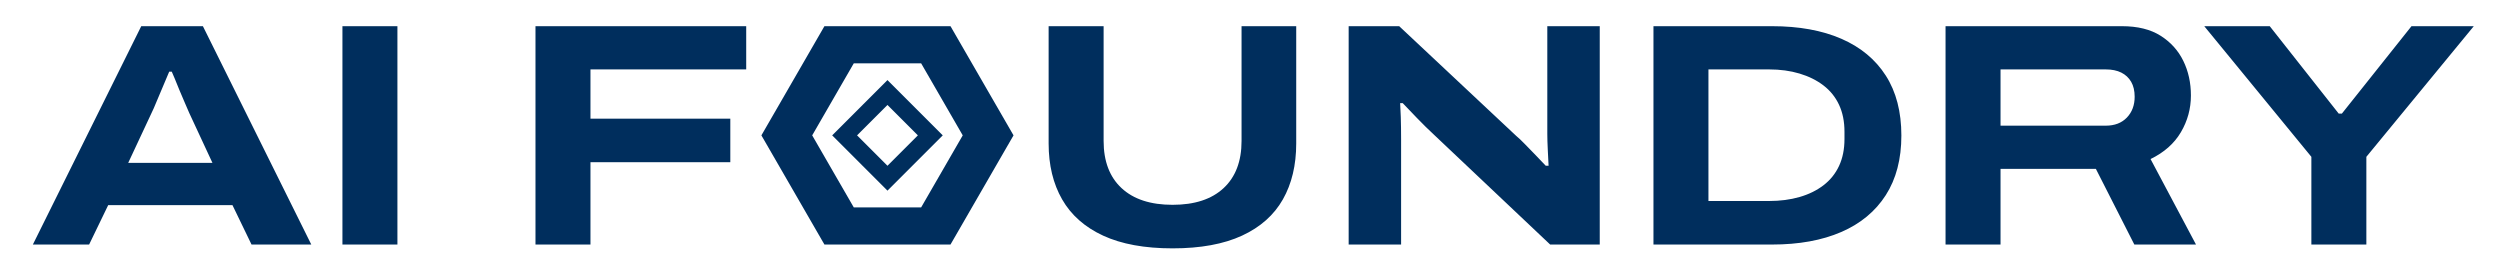
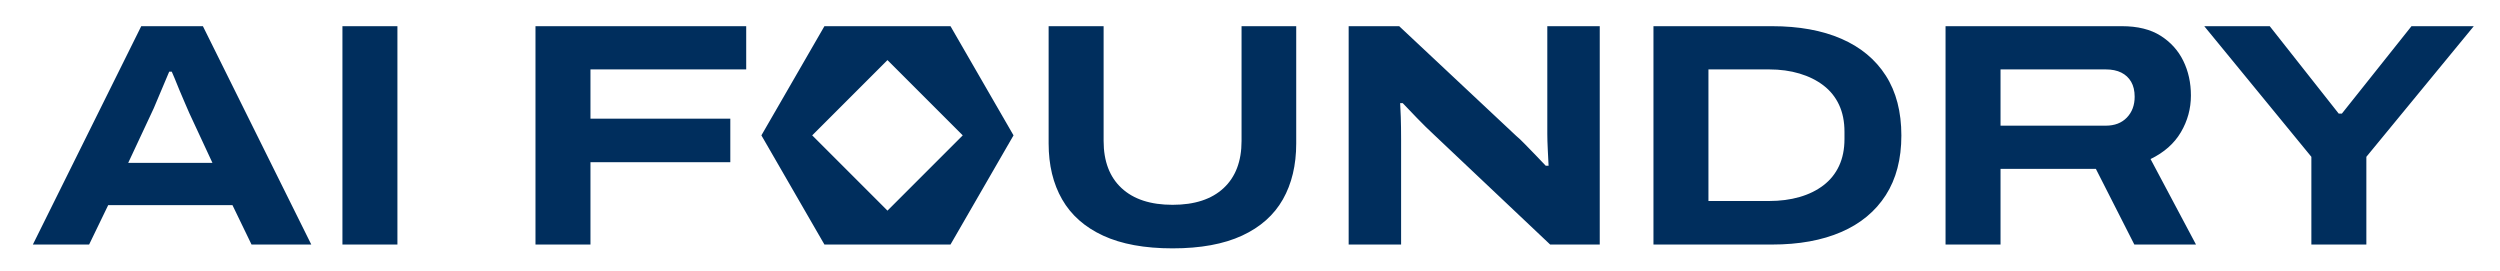
<svg xmlns="http://www.w3.org/2000/svg" viewBox="-82.4 -82.4 7865.8 851.9" role="img" aria-label="AI Foundry">
  <path fill="#002E5D" d="M21.0 687 362.0 0H556.0L897.0 687H709.0L649.0 563H258.0L198.0 687ZM321.0 430H586.0L513.0 273Q509.0 263 500.0 243.0Q491.0 223 482.5 202.0Q474.0 181 467.0 164.0Q460.0 147 458.0 143H450.0Q442.0 163 431.0 188.0Q420.0 213 410.5 236.5Q401.0 260 394.0 274Z M995.0 687V0H1168.0V687Z M1602.4 687V0H2265.4V136H1775.4V291H2215.4V428H1775.4V687Z M3606.919 699Q3474.919 699 3388.419 659.0Q3301.919 619 3259.419 545.0Q3216.919 471 3216.919 369V0H3389.919V361Q3389.919 457 3446.419 509.5Q3502.919 562 3606.919 562Q3710.919 562 3767.419 509.5Q3823.919 457 3823.919 361V0H3995.919V369Q3995.919 471 3953.919 545.0Q3911.919 619 3825.419 659.0Q3738.919 699 3606.919 699Z M4160.919 687V0H4319.919L4687.919 345Q4698.919 354 4715.419 371.0Q4731.919 388 4749.919 406.5Q4767.919 425 4780.919 439H4789.919Q4788.919 419 4787.419 389.0Q4785.919 359 4785.919 339V0H4950.919V687H4794.919L4429.919 342Q4403.919 318 4375.919 289.0Q4347.919 260 4330.919 242H4322.919Q4323.919 255 4324.919 286.0Q4325.919 317 4325.919 356V687Z M5119.919 687V0H5492.919Q5619.919 0 5710.919 39.5Q5801.919 79 5850.919 155.5Q5899.919 232 5899.919 344Q5899.919 455 5850.919 531.5Q5801.919 608 5710.919 647.5Q5619.919 687 5492.919 687ZM5292.919 550H5483.919Q5535.919 550 5579.419 537.5Q5622.919 525 5654.919 500.5Q5686.919 476 5703.919 439.5Q5720.919 403 5720.919 355V332Q5720.919 284 5703.919 247.5Q5686.919 211 5654.919 186.5Q5622.919 162 5579.419 149.0Q5535.919 136 5483.919 136H5292.919Z M6038.919 687V0H6593.919Q6667.919 0 6715.419 30.0Q6762.919 60 6786.919 109.0Q6810.919 158 6810.919 218Q6810.919 280 6779.419 333.5Q6747.919 387 6683.919 418L6826.919 687H6632.919L6511.919 449H6211.919V687ZM6211.919 313H6542.919Q6584.919 313 6609.419 287.5Q6633.919 262 6633.919 222Q6633.919 194 6622.919 175.0Q6611.919 156 6591.919 146.0Q6571.919 136 6542.919 136H6211.919Z M7189.919 687V411L6852.919 0H7058.919L7275.919 275H7285.919L7504.919 0H7700.919L7362.919 411V687Z" />
-   <path fill="#002E5D" fill-rule="evenodd" d="M3106.48,343.50 L2908.16,687.00 L2511.52,687.00 L2313.20,343.50 L2511.52,0.00 L2908.16,0.00 Z M2815.88,116.96 L2603.80,116.96 L2473.01,343.50 L2603.80,570.04 L2815.88,570.04 L2946.67,343.50 Z" />
-   <path fill="#002E5D" fill-rule="evenodd" d="M2709.84,169.55 L2883.79,343.50 L2709.84,517.45 L2535.89,343.50 Z M2614.18,343.50 L2709.84,439.16 L2805.50,343.50 L2709.84,247.84 Z" />
+   <path fill="#002E5D" fill-rule="evenodd" d="M3106.48,343.50 L2908.16,687.00 L2511.52,687.00 L2313.20,343.50 L2511.52,0.00 L2908.16,0.00 Z M2473.01,343.50 L2709.84,580.33 L2946.67,343.50 L2709.84,106.67 Z" />
</svg>
